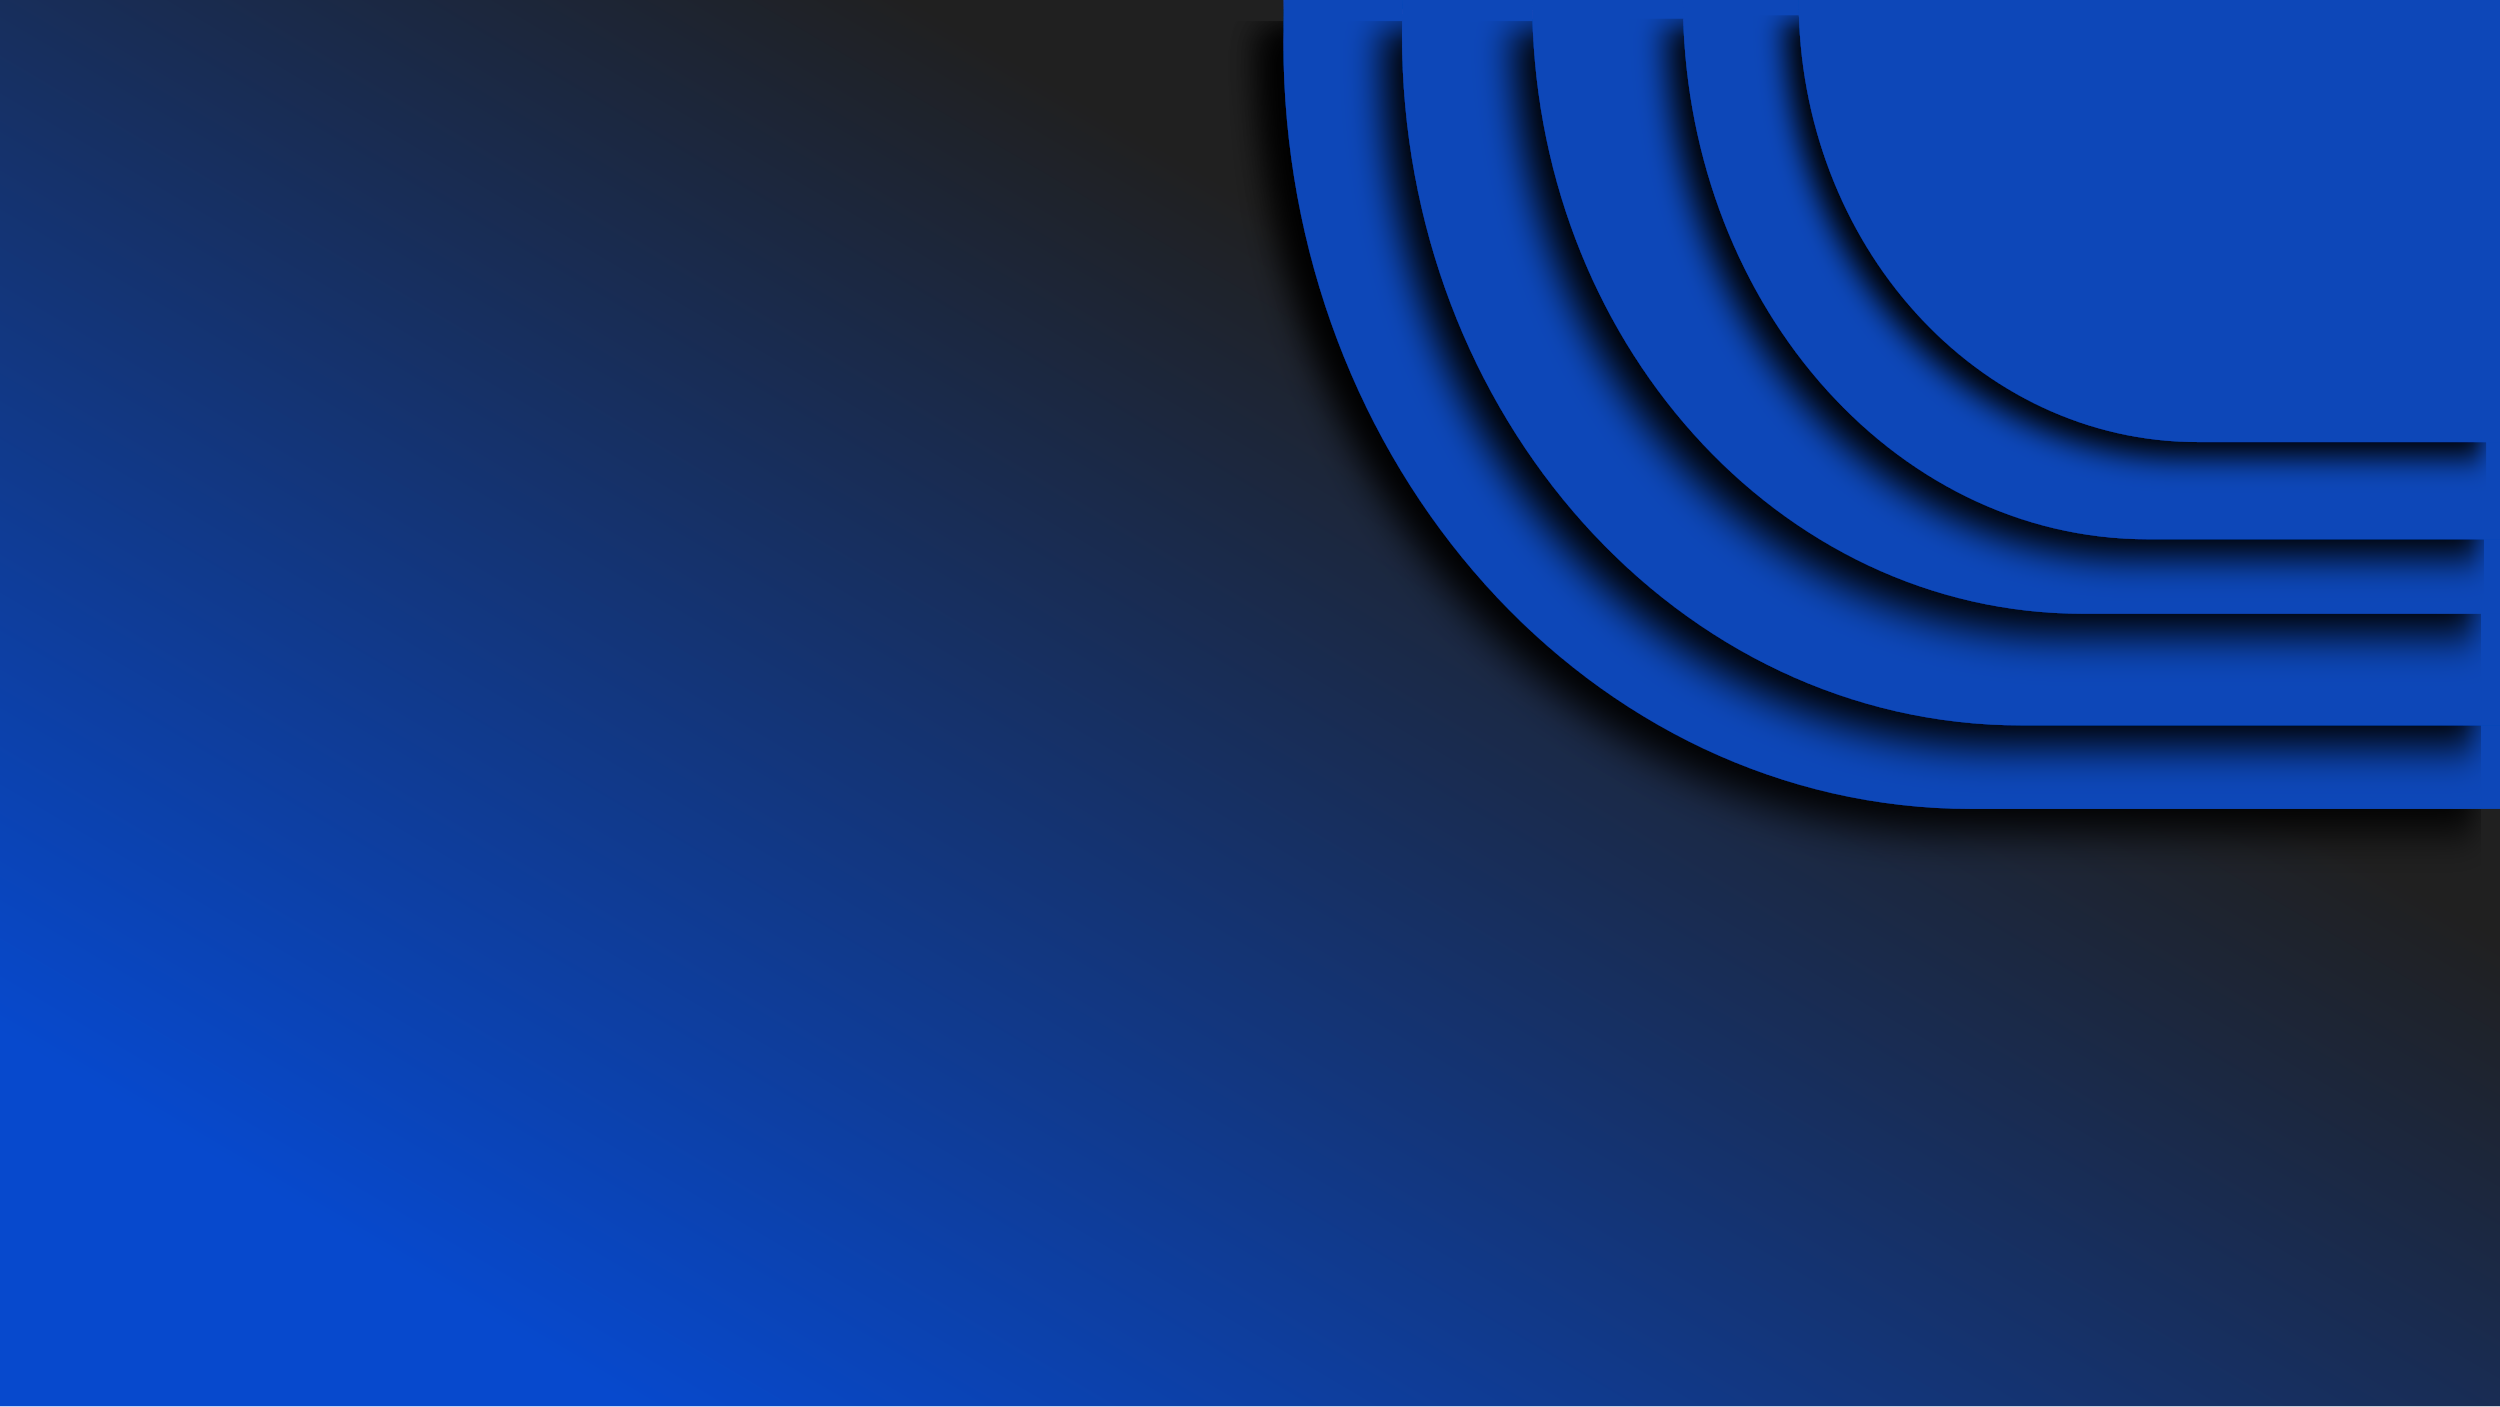
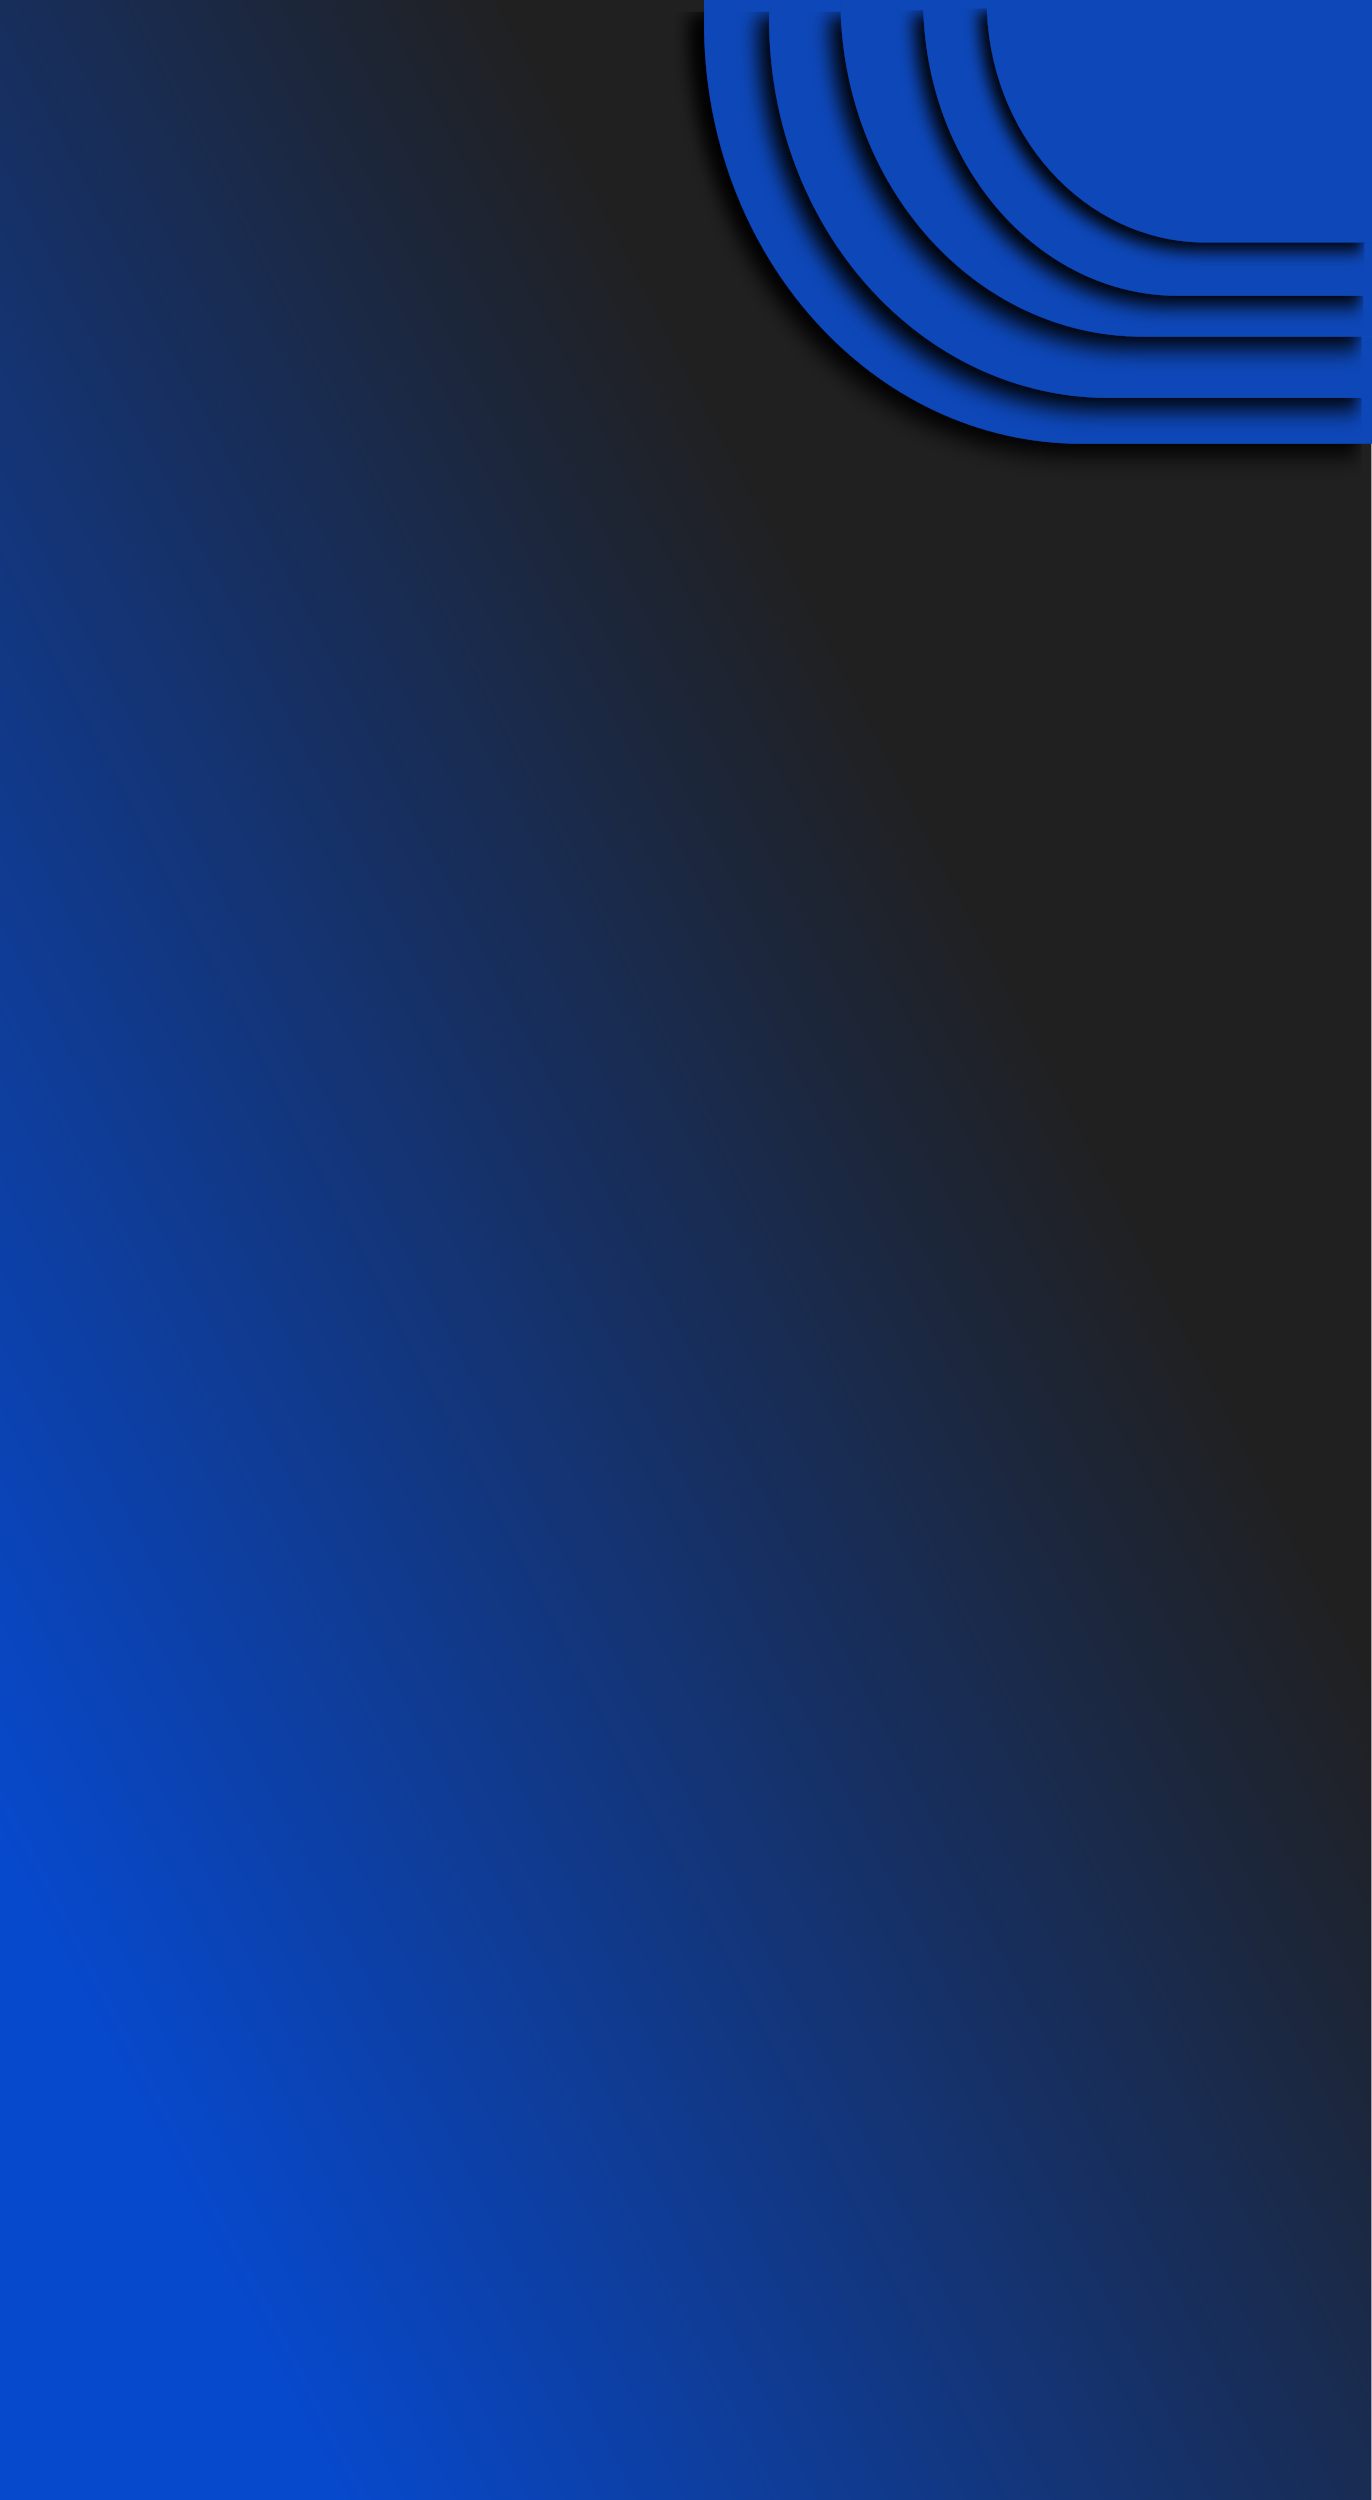
- <svg xmlns="http://www.w3.org/2000/svg" id="e7CStPEgw6o1" viewBox="0 0 1920 1080" shape-rendering="geometricPrecision" text-rendering="geometricPrecision" project-id="c841b60c81814c54a0bbbf3ce40ad597" export-id="aa0552162a684ad3bb7ea7fd61edd4c0" cached="false">
+ <svg xmlns="http://www.w3.org/2000/svg" id="eEnGf0NRAkI1" viewBox="0 0 1920 3500" shape-rendering="geometricPrecision" text-rendering="geometricPrecision" project-id="c841b60c81814c54a0bbbf3ce40ad597" export-id="69da1a2373ed429aa853115b685c3817" cached="false">
  <defs>
-     <linearGradient id="e7CStPEgw6o2-fill" x1="0.106" y1="0.84" x2="0.669" y2="0.313" spreadMethod="pad" gradientUnits="objectBoundingBox" gradientTransform="translate(0 0)">
-       <stop id="e7CStPEgw6o2-fill-0" offset="0%" stop-color="#0749cd" />
-       <stop id="e7CStPEgw6o2-fill-1" offset="100%" stop-color="#202020" />
+     <linearGradient id="eEnGf0NRAkI2-fill" x1="0.106" y1="0.84" x2="0.669" y2="0.313" spreadMethod="pad" gradientUnits="objectBoundingBox" gradientTransform="translate(0 0)">
+       <stop id="eEnGf0NRAkI2-fill-0" offset="0%" stop-color="#0749cd" />
+       <stop id="eEnGf0NRAkI2-fill-1" offset="100%" stop-color="#202020" />
    </linearGradient>
-     <filter id="e7CStPEgw6o3-filter" x="-150%" y="-150%" width="400%" height="400%">
-       <feGaussianBlur id="e7CStPEgw6o3-filter-drop-shadow-0-blur" in="SourceAlpha" stdDeviation="10,10" />
-       <feOffset id="e7CStPEgw6o3-filter-drop-shadow-0-offset" dx="-10" dy="10" result="tmp" />
-       <feFlood id="e7CStPEgw6o3-filter-drop-shadow-0-flood" flood-color="#000" />
-       <feComposite id="e7CStPEgw6o3-filter-drop-shadow-0-composite" operator="in" in2="tmp" />
-       <feMerge id="e7CStPEgw6o3-filter-drop-shadow-0-merge" result="result">
-         <feMergeNode id="e7CStPEgw6o3-filter-drop-shadow-0-merge-node-1" />
-         <feMergeNode id="e7CStPEgw6o3-filter-drop-shadow-0-merge-node-2" in="SourceGraphic" />
+     <filter id="eEnGf0NRAkI3-filter" x="-150%" y="-150%" width="400%" height="400%">
+       <feGaussianBlur id="eEnGf0NRAkI3-filter-drop-shadow-0-blur" in="SourceAlpha" stdDeviation="10,10" />
+       <feOffset id="eEnGf0NRAkI3-filter-drop-shadow-0-offset" dx="-10" dy="10" result="tmp" />
+       <feFlood id="eEnGf0NRAkI3-filter-drop-shadow-0-flood" flood-color="#000" />
+       <feComposite id="eEnGf0NRAkI3-filter-drop-shadow-0-composite" operator="in" in2="tmp" />
+       <feMerge id="eEnGf0NRAkI3-filter-drop-shadow-0-merge" result="result">
+         <feMergeNode id="eEnGf0NRAkI3-filter-drop-shadow-0-merge-node-1" />
+         <feMergeNode id="eEnGf0NRAkI3-filter-drop-shadow-0-merge-node-2" in="SourceGraphic" />
      </feMerge>
    </filter>
-     <filter id="e7CStPEgw6o4-filter" x="-150%" y="-150%" width="400%" height="400%">
-       <feGaussianBlur id="e7CStPEgw6o4-filter-drop-shadow-0-blur" in="SourceAlpha" stdDeviation="10,10" />
-       <feOffset id="e7CStPEgw6o4-filter-drop-shadow-0-offset" dx="-10" dy="10" result="tmp" />
-       <feFlood id="e7CStPEgw6o4-filter-drop-shadow-0-flood" flood-color="#000" />
-       <feComposite id="e7CStPEgw6o4-filter-drop-shadow-0-composite" operator="in" in2="tmp" />
-       <feMerge id="e7CStPEgw6o4-filter-drop-shadow-0-merge" result="result">
-         <feMergeNode id="e7CStPEgw6o4-filter-drop-shadow-0-merge-node-1" />
-         <feMergeNode id="e7CStPEgw6o4-filter-drop-shadow-0-merge-node-2" in="SourceGraphic" />
+     <filter id="eEnGf0NRAkI4-filter" x="-150%" y="-150%" width="400%" height="400%">
+       <feGaussianBlur id="eEnGf0NRAkI4-filter-drop-shadow-0-blur" in="SourceAlpha" stdDeviation="10,10" />
+       <feOffset id="eEnGf0NRAkI4-filter-drop-shadow-0-offset" dx="-10" dy="10" result="tmp" />
+       <feFlood id="eEnGf0NRAkI4-filter-drop-shadow-0-flood" flood-color="#000" />
+       <feComposite id="eEnGf0NRAkI4-filter-drop-shadow-0-composite" operator="in" in2="tmp" />
+       <feMerge id="eEnGf0NRAkI4-filter-drop-shadow-0-merge" result="result">
+         <feMergeNode id="eEnGf0NRAkI4-filter-drop-shadow-0-merge-node-1" />
+         <feMergeNode id="eEnGf0NRAkI4-filter-drop-shadow-0-merge-node-2" in="SourceGraphic" />
      </feMerge>
    </filter>
-     <filter id="e7CStPEgw6o5-filter" x="-150%" y="-150%" width="400%" height="400%">
-       <feGaussianBlur id="e7CStPEgw6o5-filter-drop-shadow-0-blur" in="SourceAlpha" stdDeviation="10,10" />
-       <feOffset id="e7CStPEgw6o5-filter-drop-shadow-0-offset" dx="-10" dy="10" result="tmp" />
-       <feFlood id="e7CStPEgw6o5-filter-drop-shadow-0-flood" flood-color="#000" />
-       <feComposite id="e7CStPEgw6o5-filter-drop-shadow-0-composite" operator="in" in2="tmp" />
-       <feMerge id="e7CStPEgw6o5-filter-drop-shadow-0-merge" result="result">
-         <feMergeNode id="e7CStPEgw6o5-filter-drop-shadow-0-merge-node-1" />
-         <feMergeNode id="e7CStPEgw6o5-filter-drop-shadow-0-merge-node-2" in="SourceGraphic" />
+     <filter id="eEnGf0NRAkI5-filter" x="-150%" y="-150%" width="400%" height="400%">
+       <feGaussianBlur id="eEnGf0NRAkI5-filter-drop-shadow-0-blur" in="SourceAlpha" stdDeviation="10,10" />
+       <feOffset id="eEnGf0NRAkI5-filter-drop-shadow-0-offset" dx="-10" dy="10" result="tmp" />
+       <feFlood id="eEnGf0NRAkI5-filter-drop-shadow-0-flood" flood-color="#000" />
+       <feComposite id="eEnGf0NRAkI5-filter-drop-shadow-0-composite" operator="in" in2="tmp" />
+       <feMerge id="eEnGf0NRAkI5-filter-drop-shadow-0-merge" result="result">
+         <feMergeNode id="eEnGf0NRAkI5-filter-drop-shadow-0-merge-node-1" />
+         <feMergeNode id="eEnGf0NRAkI5-filter-drop-shadow-0-merge-node-2" in="SourceGraphic" />
      </feMerge>
    </filter>
-     <filter id="e7CStPEgw6o6-filter" x="-150%" y="-150%" width="400%" height="400%">
-       <feGaussianBlur id="e7CStPEgw6o6-filter-drop-shadow-0-blur" in="SourceAlpha" stdDeviation="10,10" />
-       <feOffset id="e7CStPEgw6o6-filter-drop-shadow-0-offset" dx="-10" dy="10" result="tmp" />
-       <feFlood id="e7CStPEgw6o6-filter-drop-shadow-0-flood" flood-color="#000" />
-       <feComposite id="e7CStPEgw6o6-filter-drop-shadow-0-composite" operator="in" in2="tmp" />
-       <feMerge id="e7CStPEgw6o6-filter-drop-shadow-0-merge" result="result">
-         <feMergeNode id="e7CStPEgw6o6-filter-drop-shadow-0-merge-node-1" />
-         <feMergeNode id="e7CStPEgw6o6-filter-drop-shadow-0-merge-node-2" in="SourceGraphic" />
+     <filter id="eEnGf0NRAkI6-filter" x="-150%" y="-150%" width="400%" height="400%">
+       <feGaussianBlur id="eEnGf0NRAkI6-filter-drop-shadow-0-blur" in="SourceAlpha" stdDeviation="10,10" />
+       <feOffset id="eEnGf0NRAkI6-filter-drop-shadow-0-offset" dx="-10" dy="10" result="tmp" />
+       <feFlood id="eEnGf0NRAkI6-filter-drop-shadow-0-flood" flood-color="#000" />
+       <feComposite id="eEnGf0NRAkI6-filter-drop-shadow-0-composite" operator="in" in2="tmp" />
+       <feMerge id="eEnGf0NRAkI6-filter-drop-shadow-0-merge" result="result">
+         <feMergeNode id="eEnGf0NRAkI6-filter-drop-shadow-0-merge-node-1" />
+         <feMergeNode id="eEnGf0NRAkI6-filter-drop-shadow-0-merge-node-2" in="SourceGraphic" />
      </feMerge>
    </filter>
-     <filter id="e7CStPEgw6o7-filter" x="-150%" y="-150%" width="400%" height="400%">
-       <feGaussianBlur id="e7CStPEgw6o7-filter-drop-shadow-0-blur" in="SourceAlpha" stdDeviation="10,10" />
-       <feOffset id="e7CStPEgw6o7-filter-drop-shadow-0-offset" dx="-10" dy="10" result="tmp" />
-       <feFlood id="e7CStPEgw6o7-filter-drop-shadow-0-flood" flood-color="#000" />
-       <feComposite id="e7CStPEgw6o7-filter-drop-shadow-0-composite" operator="in" in2="tmp" />
-       <feMerge id="e7CStPEgw6o7-filter-drop-shadow-0-merge" result="result">
-         <feMergeNode id="e7CStPEgw6o7-filter-drop-shadow-0-merge-node-1" />
-         <feMergeNode id="e7CStPEgw6o7-filter-drop-shadow-0-merge-node-2" in="SourceGraphic" />
+     <filter id="eEnGf0NRAkI7-filter" x="-150%" y="-150%" width="400%" height="400%">
+       <feGaussianBlur id="eEnGf0NRAkI7-filter-drop-shadow-0-blur" in="SourceAlpha" stdDeviation="10,10" />
+       <feOffset id="eEnGf0NRAkI7-filter-drop-shadow-0-offset" dx="-10" dy="10" result="tmp" />
+       <feFlood id="eEnGf0NRAkI7-filter-drop-shadow-0-flood" flood-color="#000" />
+       <feComposite id="eEnGf0NRAkI7-filter-drop-shadow-0-composite" operator="in" in2="tmp" />
+       <feMerge id="eEnGf0NRAkI7-filter-drop-shadow-0-merge" result="result">
+         <feMergeNode id="eEnGf0NRAkI7-filter-drop-shadow-0-merge-node-1" />
+         <feMergeNode id="eEnGf0NRAkI7-filter-drop-shadow-0-merge-node-2" in="SourceGraphic" />
      </feMerge>
    </filter>
-     <filter id="e7CStPEgw6o8-filter" x="-150%" y="-150%" width="400%" height="400%">
-       <feGaussianBlur id="e7CStPEgw6o8-filter-drop-shadow-0-blur" in="SourceAlpha" stdDeviation="10,10" />
-       <feOffset id="e7CStPEgw6o8-filter-drop-shadow-0-offset" dx="-10" dy="10" result="tmp" />
-       <feFlood id="e7CStPEgw6o8-filter-drop-shadow-0-flood" flood-color="#000" />
-       <feComposite id="e7CStPEgw6o8-filter-drop-shadow-0-composite" operator="in" in2="tmp" />
-       <feMerge id="e7CStPEgw6o8-filter-drop-shadow-0-merge" result="result">
-         <feMergeNode id="e7CStPEgw6o8-filter-drop-shadow-0-merge-node-1" />
-         <feMergeNode id="e7CStPEgw6o8-filter-drop-shadow-0-merge-node-2" in="SourceGraphic" />
+     <filter id="eEnGf0NRAkI8-filter" x="-150%" y="-150%" width="400%" height="400%">
+       <feGaussianBlur id="eEnGf0NRAkI8-filter-drop-shadow-0-blur" in="SourceAlpha" stdDeviation="10,10" />
+       <feOffset id="eEnGf0NRAkI8-filter-drop-shadow-0-offset" dx="-10" dy="10" result="tmp" />
+       <feFlood id="eEnGf0NRAkI8-filter-drop-shadow-0-flood" flood-color="#000" />
+       <feComposite id="eEnGf0NRAkI8-filter-drop-shadow-0-composite" operator="in" in2="tmp" />
+       <feMerge id="eEnGf0NRAkI8-filter-drop-shadow-0-merge" result="result">
+         <feMergeNode id="eEnGf0NRAkI8-filter-drop-shadow-0-merge-node-1" />
+         <feMergeNode id="eEnGf0NRAkI8-filter-drop-shadow-0-merge-node-2" in="SourceGraphic" />
      </feMerge>
    </filter>
  </defs>
-   <rect width="1920.46" height="1080" rx="0" ry="0" transform="matrix(1.011245 0 0 1-22.05524 0)" fill="url(#e7CStPEgw6o2-fill)" stroke-width="0" />
-   <path d="M0,344.772C0,154.36,154.36,0,344.772,0h960v689.544h-960C154.36,689.544,0,535.184,0,344.772Z" transform="matrix(1.449368 0 0 1.615827 985.6499-557.0917)" filter="url(#e7CStPEgw6o3-filter)" fill="#0d46b8" stroke-width="0" />
-   <path d="M0,364.628C0,163.249,163.249,0,364.627,0h1015.285v729.255h-1015.285C163.249,729.255,0,566.006,0,364.628Z" transform="matrix(1.449368 0 0 1.615827 985.6499-557.0917)" filter="url(#e7CStPEgw6o4-filter)" fill="#0d46b8" stroke-width="0" />
-   <path d="M0,328.163C0,146.924,146.924,0,328.164,0h913.757v656.326h-913.757C146.924,656.326,0,509.403,0,328.163Z" transform="matrix(1.449368 0 0 1.615827 1076.744-503.4183)" filter="url(#e7CStPEgw6o5-filter)" fill="#0d46b8" stroke-width="0" />
-   <path d="M0,291.702C0,130.599,130.599,0,291.701,0h812.228v583.404h-812.228C130.599,583.404,0,452.805,0,291.702Z" transform="matrix(1.449368 0 0 1.615827 1176.744-471.34)" filter="url(#e7CStPEgw6o6-filter)" fill="#0d46b8" stroke-width="0" />
-   <path d="M0,291.702C0,130.599,130.599,0,291.701,0h812.228v583.404h-812.228C130.599,583.404,0,452.805,0,291.702Z" transform="matrix(1.223624 0 0 1.419752 1292.509-414.1445)" filter="url(#e7CStPEgw6o7-filter)" fill="#0d46b8" stroke-width="0" />
-   <path d="M0,291.702C0,130.599,130.599,0,291.701,0h812.228v583.404h-812.228C130.599,583.404,0,452.805,0,291.702Z" transform="matrix(1.050315 0 0 1.163825 1381.384-339.4901)" filter="url(#e7CStPEgw6o8-filter)" fill="#0d46b8" stroke-width="0" />
+   <rect width="1920.46" height="3500" rx="0" ry="0" transform="matrix(1.011245 0 0 1-22.05524 0)" fill="url(#eEnGf0NRAkI2-fill)" stroke-width="0" />
+   <path d="M0,344.772C0,154.36,154.36,0,344.772,0h960v689.544h-960C154.36,689.544,0,535.184,0,344.772Z" transform="matrix(1.449368 0 0 1.615827 985.6499-557.0917)" filter="url(#eEnGf0NRAkI3-filter)" fill="#0d46b8" stroke-width="0" />
+   <path d="M0,364.628C0,163.249,163.249,0,364.627,0h1015.285v729.255h-1015.285C163.249,729.255,0,566.006,0,364.628Z" transform="matrix(1.449368 0 0 1.615827 985.6499-557.0917)" filter="url(#eEnGf0NRAkI4-filter)" fill="#0d46b8" stroke-width="0" />
+   <path d="M0,328.163C0,146.924,146.924,0,328.164,0h913.757v656.326h-913.757C146.924,656.326,0,509.403,0,328.163Z" transform="matrix(1.449368 0 0 1.615827 1076.744-503.4183)" filter="url(#eEnGf0NRAkI5-filter)" fill="#0d46b8" stroke-width="0" />
+   <path d="M0,291.702C0,130.599,130.599,0,291.701,0h812.228v583.404h-812.228C130.599,583.404,0,452.805,0,291.702Z" transform="matrix(1.449368 0 0 1.615827 1176.744-471.34)" filter="url(#eEnGf0NRAkI6-filter)" fill="#0d46b8" stroke-width="0" />
+   <path d="M0,291.702C0,130.599,130.599,0,291.701,0h812.228v583.404h-812.228C130.599,583.404,0,452.805,0,291.702Z" transform="matrix(1.223624 0 0 1.419752 1292.509-414.1445)" filter="url(#eEnGf0NRAkI7-filter)" fill="#0d46b8" stroke-width="0" />
+   <path d="M0,291.702C0,130.599,130.599,0,291.701,0h812.228v583.404h-812.228C130.599,583.404,0,452.805,0,291.702Z" transform="matrix(1.050315 0 0 1.163825 1381.384-339.4901)" filter="url(#eEnGf0NRAkI8-filter)" fill="#0d46b8" stroke-width="0" />
</svg>
